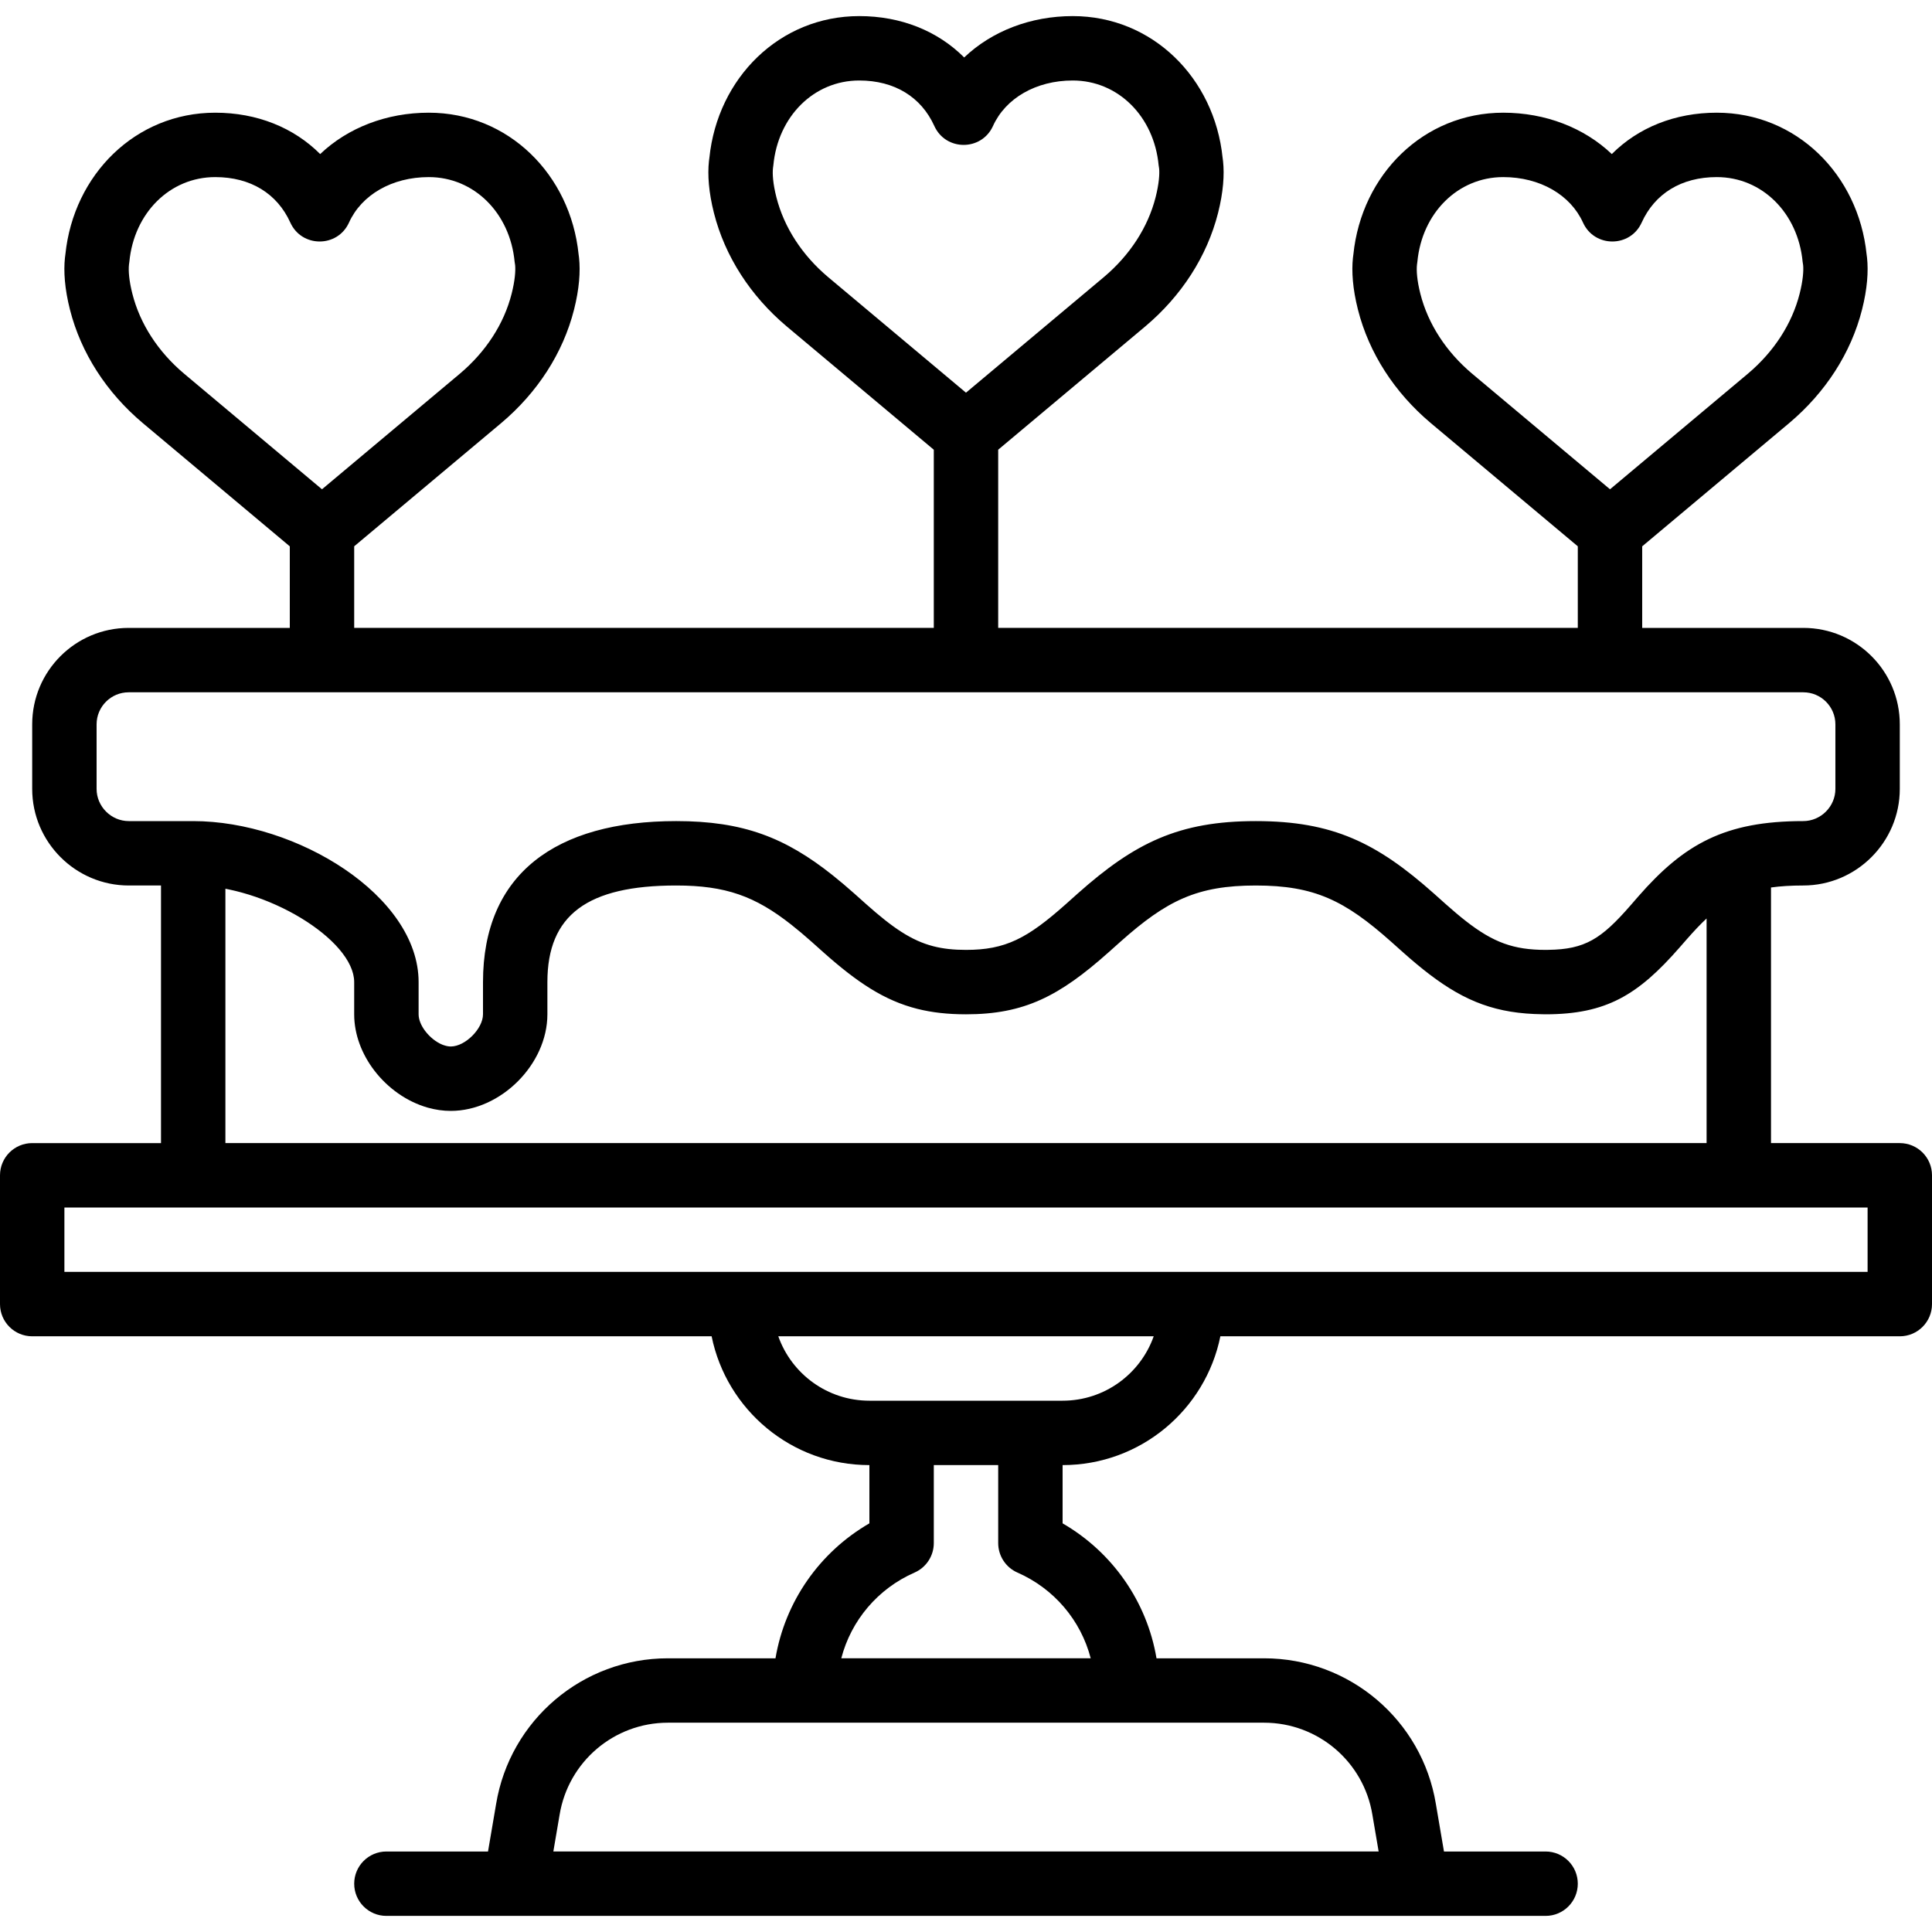
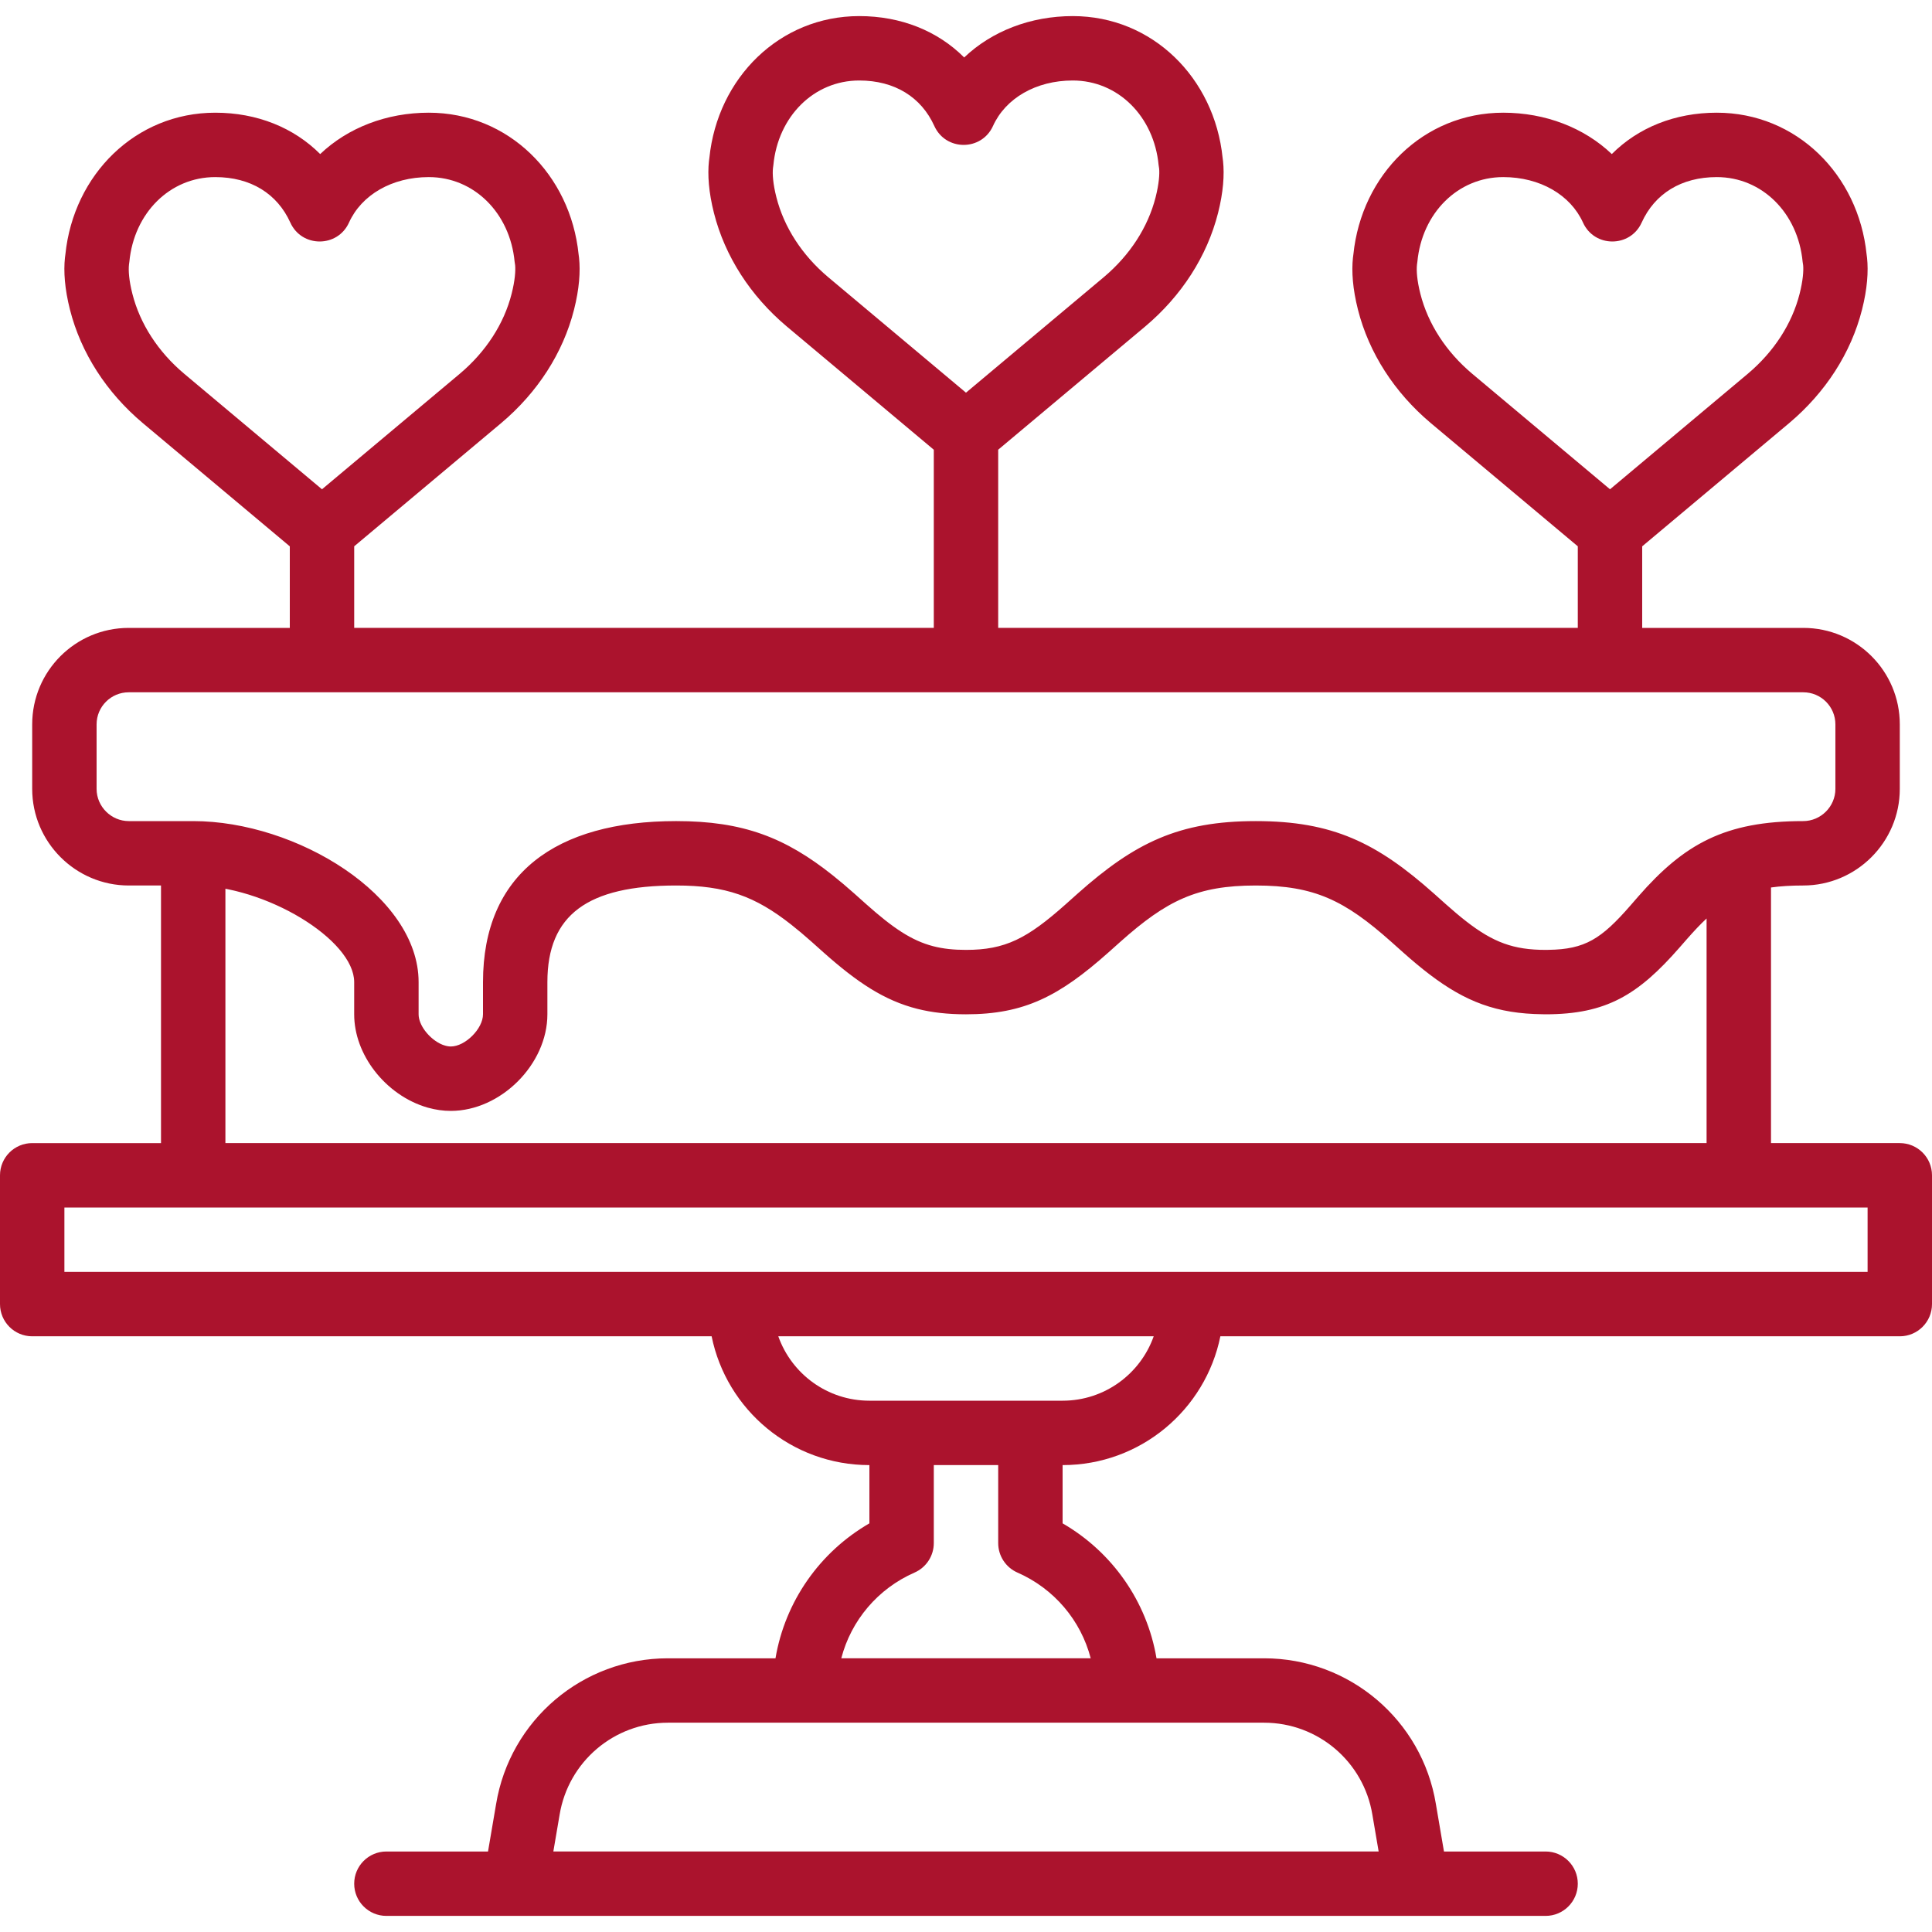
- <svg xmlns="http://www.w3.org/2000/svg" version="1.1" id="Layer_2" x="0px" y="0px" viewBox="0 0 503.607 503.607" style="enable-background:new 0 0 503.607 503.607;" xml:space="preserve">
+ <svg xmlns="http://www.w3.org/2000/svg" version="1.1" id="Layer_2" x="0px" y="0px" viewBox="0 0 503.607 503.607" style="enable-background:new 0 0 503.607 503.607; fill:#ab132d;" xml:space="preserve">
  <g>
    <g>
      <path d="M495.213,297.967h-33.572v-66.631c2.492-0.347,5.243-0.517,8.391-0.517c13.868,0,25.18-11.312,25.18-25.18v-16.82    c0-13.885-11.262-25.147-25.147-25.147h-42.001v-21.261l38.358-32.161c9.394-7.924,16.078-18.203,18.952-29.562    c1.375-5.413,1.677-9.954,1.302-13.482c-0.036-0.335-0.075-0.636-0.117-0.903c-2.132-20.793-18.288-36.927-39.06-36.927    c-10.884,0-20.451,3.873-27.356,10.783c-7.214-6.868-17.315-10.783-28.301-10.783c-20.767,0-36.929,16.136-39.06,36.927    c-0.042,0.267-0.081,0.568-0.117,0.903c-0.375,3.528-0.073,8.071,1.304,13.496c2.873,11.348,9.558,21.625,18.932,29.532    l38.377,32.17v21.267H260.196v-46.448l38.357-32.154c9.393-7.923,16.078-18.2,18.952-29.552c1.376-5.421,1.678-9.964,1.303-13.492    c-0.036-0.335-0.075-0.636-0.117-0.903c-2.131-20.79-18.294-36.927-39.06-36.927c-10.986,0-21.087,3.915-28.301,10.783    c-6.905-6.91-16.472-10.783-27.356-10.783c-20.767,0-36.929,16.136-39.06,36.927c-0.042,0.267-0.081,0.568-0.117,0.903    c-0.375,3.528-0.073,8.069,1.304,13.49c2.872,11.351,9.556,21.63,18.931,29.538l38.377,32.177v46.441H92.327v-21.267    l38.357-32.154c9.393-7.923,16.078-18.2,18.952-29.552c1.376-5.421,1.678-9.964,1.303-13.492    c-0.036-0.335-0.075-0.636-0.117-0.903c-2.131-20.79-18.294-36.927-39.06-36.927c-10.986,0-21.087,3.915-28.301,10.783    C76.556,33.25,66.99,29.377,56.105,29.377c-20.767,0-36.929,16.136-39.06,36.927c-0.042,0.267-0.081,0.568-0.117,0.903    c-0.375,3.528-0.073,8.069,1.304,13.49c2.872,11.351,9.556,21.63,18.931,29.538l38.377,32.177v21.261H33.539    c-13.885,0-25.147,11.262-25.147,25.147v16.82c0,13.868,11.312,25.18,25.18,25.18h8.396v67.148H8.393    c-4.636,0-8.393,3.758-8.393,8.393v33.574c0,4.636,3.758,8.393,8.393,8.393h177.103c3.889,19.155,20.824,33.574,41.126,33.574    v15.184c-12.952,7.486-21.977,20.365-24.478,35.177h-28.049c-22.224,0-41.181,16.097-44.785,38.03l-2.101,12.331H100.72    c-4.636,0-8.393,3.758-8.393,8.393c0,4.636,3.758,8.393,8.393,8.393h33.573H369.31h33.575c4.636,0,8.393-3.758,8.393-8.393    c0-4.636-3.758-8.393-8.393-8.393h-26.49l-2.109-12.38c-3.596-21.884-22.553-37.981-44.777-37.981h-28.047    c-2.501-14.812-11.526-27.69-24.478-35.177v-15.184c20.302,0,37.237-14.419,41.126-33.574h177.104    c4.636,0,8.393-3.758,8.393-8.393v-33.574C503.607,301.725,499.849,297.967,495.213,297.967z M370.242,76.578    c-0.882-3.474-1.051-6.019-0.883-7.597c0.006-0.055,0.103-0.761,0.103-0.761c1.207-12.671,10.545-22.057,22.381-22.057    c9.588,0,17.523,4.637,20.791,11.855c2.977,6.576,12.316,6.576,15.293,0c3.413-7.539,10.344-11.855,19.574-11.855    c11.841,0,21.174,9.382,22.381,22.057l0.137,0.91c0.134,1.427-0.035,3.969-0.915,7.433c-1.988,7.859-6.718,15.133-13.484,20.84    l-35.943,30.136l-35.97-30.153C376.959,91.696,372.228,84.422,370.242,76.578z M202.373,51.391    c-0.882-3.472-1.051-6.014-0.884-7.59c0.006-0.054,0.103-0.761,0.103-0.761c1.207-12.671,10.545-22.057,22.381-22.057    c9.229,0,16.161,4.317,19.574,11.855c2.977,6.576,12.316,6.576,15.293,0c3.268-7.218,11.203-11.855,20.791-11.855    c11.836,0,21.174,9.386,22.381,22.057l0.137,0.91c0.134,1.428-0.035,3.974-0.916,7.443c-1.987,7.849-6.718,15.123-13.484,20.829    l-35.951,30.136l-35.962-30.152C209.089,66.515,204.359,59.241,202.373,51.391z M34.504,76.571    c-0.882-3.472-1.051-6.014-0.884-7.59c0.006-0.055,0.103-0.761,0.103-0.761c1.207-12.671,10.545-22.057,22.381-22.057    c9.229,0,16.161,4.317,19.574,11.855c2.977,6.576,12.316,6.576,15.293,0c3.268-7.218,11.202-11.855,20.791-11.855    c11.836,0,21.174,9.386,22.381,22.057l0.137,0.91c0.134,1.428-0.036,3.974-0.916,7.443c-1.987,7.849-6.718,15.123-13.484,20.829    L83.93,127.539L47.968,97.387C41.22,91.695,36.49,84.422,34.504,76.571z M25.179,205.639v-16.82c0-4.614,3.746-8.36,8.36-8.36    h436.526c4.614,0,8.36,3.746,8.36,8.36v16.82c0,4.597-3.796,8.393-8.393,8.393c-20.377,0-31.035,5.958-42.999,19.659    c-0.442,0.506-1.003,1.153-1.96,2.257c-7.669,8.824-11.916,11.513-21.445,11.644c-0.247,0.003-0.483,0.013-0.738,0.013    c-8.333-0.002-13.653-1.952-20.758-7.492c-1.64-1.279-3.375-2.749-5.264-4.431c-0.49-0.436-2.531-2.264-3.064-2.739    c-14.905-13.268-26.411-18.911-46.458-18.911c0,0-0.001,0-0.001,0s-0.001,0-0.001,0c-20.047,0-31.551,5.643-46.455,18.911    c-0.533,0.474-2.571,2.3-3.06,2.735c-10.079,8.974-15.768,11.927-26.025,11.927c-3.204,0-5.963-0.289-8.549-0.959    c-5.689-1.475-10.543-4.798-17.471-10.965c-0.49-0.436-2.531-2.264-3.064-2.739c-1.915-1.704-3.772-3.278-5.6-4.735    c-12.4-9.885-23.383-14.176-40.855-14.176c0,0-0.001,0-0.001,0c0,0-0.001,0-0.001,0c-31.42,0-50.361,13.789-50.361,41.967v8.393    c0,3.757-4.635,8.392-8.392,8.393c-0.627,0-1.28-0.141-1.932-0.377c-0.077-0.028-0.153-0.047-0.23-0.078    c-0.001,0-0.002-0.001-0.004-0.002c-1.698-0.679-3.372-2.048-4.557-3.64c-1.016-1.366-1.67-2.896-1.67-4.298V256    c0-22.508-31.817-41.967-58.754-41.967c0,0-0.001,0-0.001,0c-0.001,0-0.001,0-0.002,0H33.573    C28.976,214.033,25.179,210.237,25.179,205.639z M58.756,231.668c0.132,0.025,0.263,0.047,0.395,0.074    c0.201,0.04,0.401,0.082,0.601,0.125c0.383,0.081,0.765,0.166,1.147,0.256c0.196,0.046,0.393,0.092,0.589,0.14    c0.404,0.099,0.806,0.204,1.209,0.313c0.168,0.045,0.336,0.089,0.504,0.135c0.504,0.141,1.007,0.289,1.509,0.443    c0.063,0.019,0.126,0.037,0.188,0.056c0.582,0.181,1.162,0.372,1.739,0.57c0.074,0.026,0.148,0.053,0.222,0.079    c0.486,0.17,0.971,0.345,1.452,0.526c0.155,0.058,0.308,0.119,0.462,0.179c0.403,0.155,0.804,0.314,1.202,0.477    c0.17,0.07,0.339,0.14,0.508,0.211c0.388,0.163,0.773,0.329,1.156,0.499c0.161,0.072,0.323,0.143,0.483,0.216    c0.407,0.184,0.809,0.373,1.21,0.565c0.127,0.061,0.255,0.12,0.382,0.182c1.067,0.521,2.11,1.066,3.122,1.634    c0.054,0.03,0.106,0.062,0.159,0.092c0.44,0.249,0.875,0.502,1.303,0.76c0.122,0.073,0.241,0.148,0.362,0.222    c0.36,0.22,0.715,0.442,1.065,0.667c0.132,0.085,0.263,0.171,0.394,0.257c0.339,0.223,0.674,0.448,1.003,0.675    c0.122,0.084,0.244,0.168,0.365,0.252c0.353,0.248,0.699,0.499,1.039,0.752c0.084,0.062,0.169,0.124,0.252,0.186    c0.86,0.648,1.676,1.31,2.442,1.982c0.043,0.038,0.083,0.076,0.126,0.114c0.327,0.29,0.646,0.582,0.954,0.876    c0.087,0.083,0.171,0.167,0.257,0.25c0.26,0.253,0.514,0.507,0.759,0.763c0.091,0.094,0.18,0.189,0.268,0.283    c0.236,0.252,0.463,0.504,0.683,0.757c0.079,0.091,0.159,0.182,0.236,0.273c0.235,0.277,0.458,0.555,0.673,0.834    c0.049,0.063,0.101,0.127,0.149,0.19c0.528,0.698,0.994,1.398,1.391,2.097c0.031,0.054,0.056,0.107,0.086,0.161    c0.159,0.287,0.308,0.574,0.443,0.861c0.043,0.091,0.082,0.183,0.122,0.274c0.112,0.251,0.216,0.502,0.309,0.752    c0.037,0.1,0.073,0.2,0.107,0.3c0.084,0.247,0.158,0.493,0.222,0.738c0.025,0.095,0.052,0.189,0.074,0.284    c0.063,0.269,0.111,0.537,0.15,0.803c0.009,0.065,0.024,0.131,0.031,0.196c0.041,0.337,0.064,0.671,0.064,1.003v8.393    c0,5.283,2.01,10.43,5.269,14.679c3.488,4.55,8.409,8.068,13.829,9.625c0.03,0.009,0.06,0.02,0.091,0.028    c0.037,0.01,0.074,0.018,0.111,0.028c1.914,0.531,3.887,0.82,5.88,0.82c0,0,0.001,0,0.001,0s0.001,0,0.001,0    c13.029,0,25.18-12.151,25.18-25.18V256c0-17.548,10.483-25.18,33.572-25.18c12.935,0,20.599,2.804,29.999,10.209    c1.697,1.337,3.443,2.805,5.295,4.454c0.508,0.452,2.545,2.277,3.059,2.735c8.871,7.898,15.954,12.594,24.49,14.75    c3.84,0.97,7.973,1.427,12.696,1.427c0,0,0.001,0,0.001,0s0.001,0,0.001,0c15.224,0,24.327-4.725,37.189-16.177    c0.514-0.458,2.552-2.283,3.059-2.735c12.11-10.781,20.022-14.662,35.292-14.662c15.27,0,23.183,3.881,35.296,14.663    c0.508,0.452,2.546,2.277,3.061,2.735c2.412,2.147,4.691,4.057,6.904,5.744c9.381,7.155,17.571,10.284,29.505,10.415    c0.259,0.003,0.507,0.016,0.769,0.016c0.001,0,0.002,0,0.003,0c0.001,0,0.002,0,0.004,0c15.83,0,24.116-5.052,34.903-17.384    c0.989-1.133,1.528-1.752,1.948-2.229c1.867-2.125,3.527-3.884,5.117-5.363v58.549H58.756V231.668z M357.729,473.014l1.637,9.609    H144.238l1.629-9.561c2.279-13.87,14.225-24.013,28.229-24.013h35.74h83.934h35.738    C343.512,449.049,355.458,459.193,357.729,473.014z M265.22,409.918c9.545,4.183,16.532,12.467,19.09,22.344h-65.015    c2.557-9.877,9.544-18.161,19.09-22.344c3.053-1.338,5.025-4.355,5.025-7.688v-20.329h16.787v20.329    C260.196,405.563,262.168,408.581,265.22,409.918z M276.983,365.115h-8.393h-33.574h-8.393c-10.963,0-20.29-7.007-23.747-16.787    h97.855C297.273,358.107,287.945,365.115,276.983,365.115z M486.82,331.541H310.557H193.048H16.787v-16.787h33.575h402.885h33.572    V331.541z" />
    </g>
  </g>
  <g>
</g>
  <g>
</g>
  <g>
</g>
  <g>
</g>
  <g>
</g>
  <g>
</g>
  <g>
</g>
  <g>
</g>
  <g>
</g>
  <g>
</g>
  <g>
</g>
  <g>
</g>
  <g>
</g>
  <g>
</g>
  <g>
</g>
</svg>
